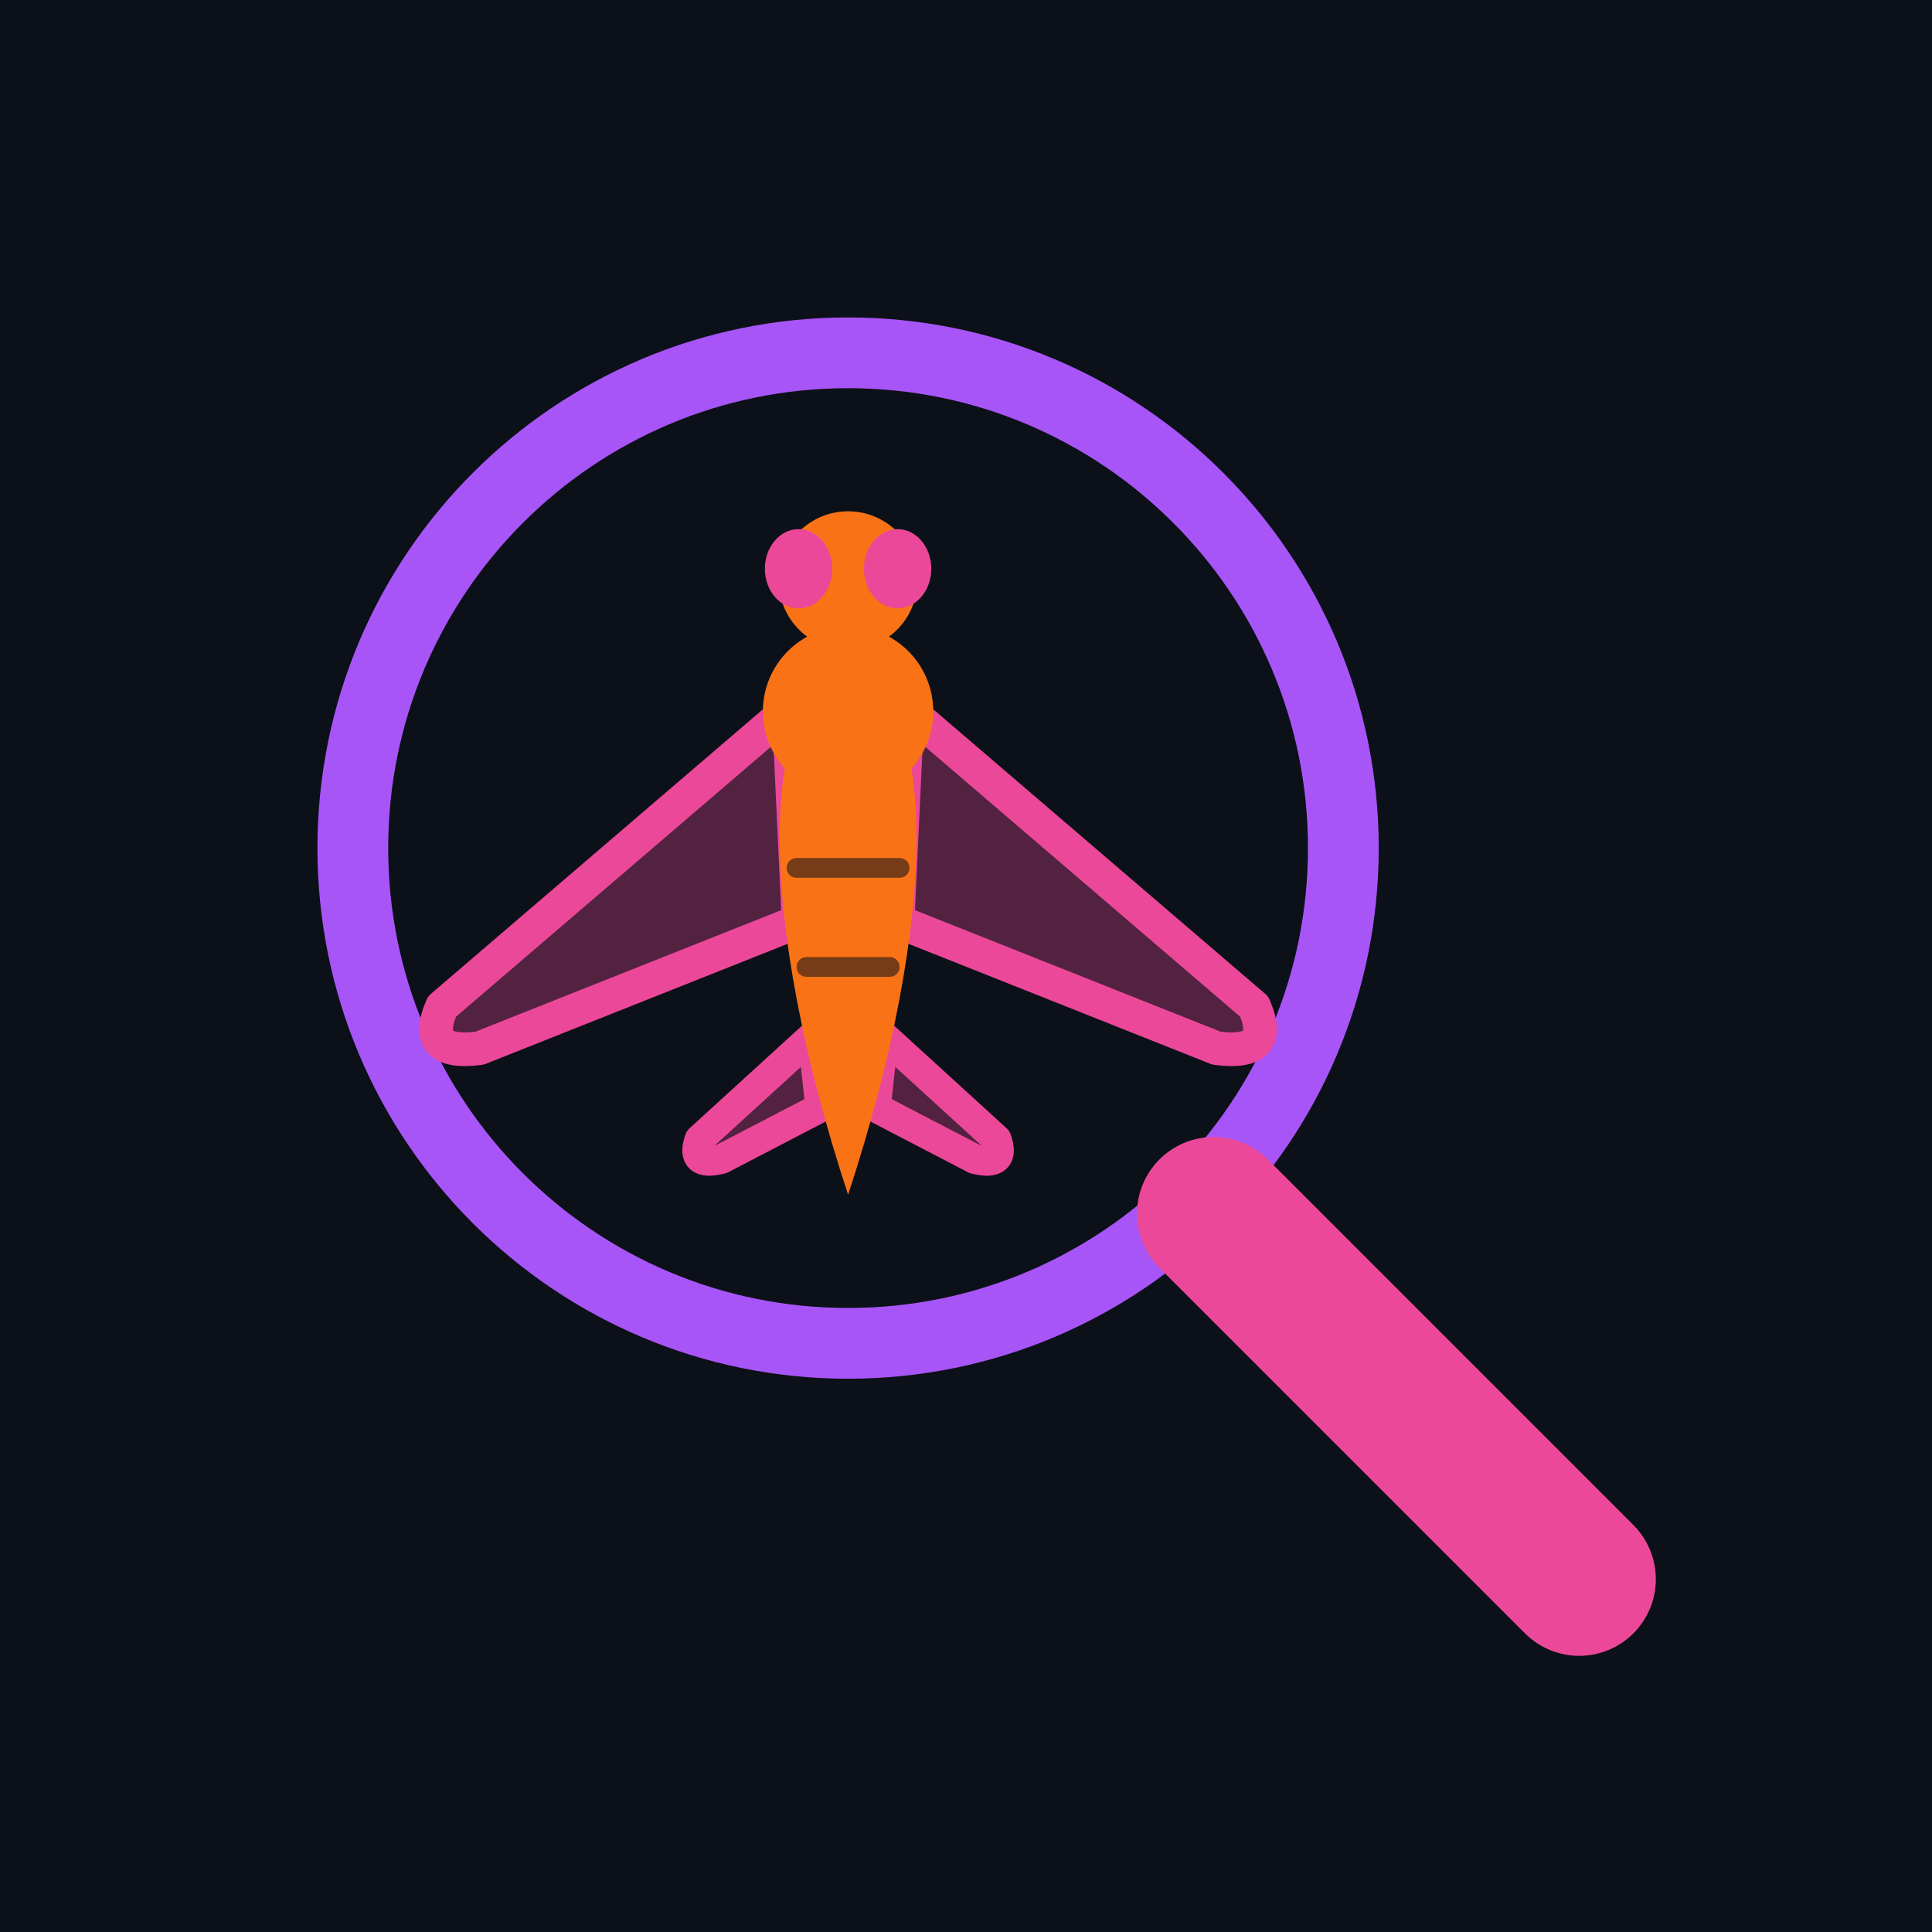
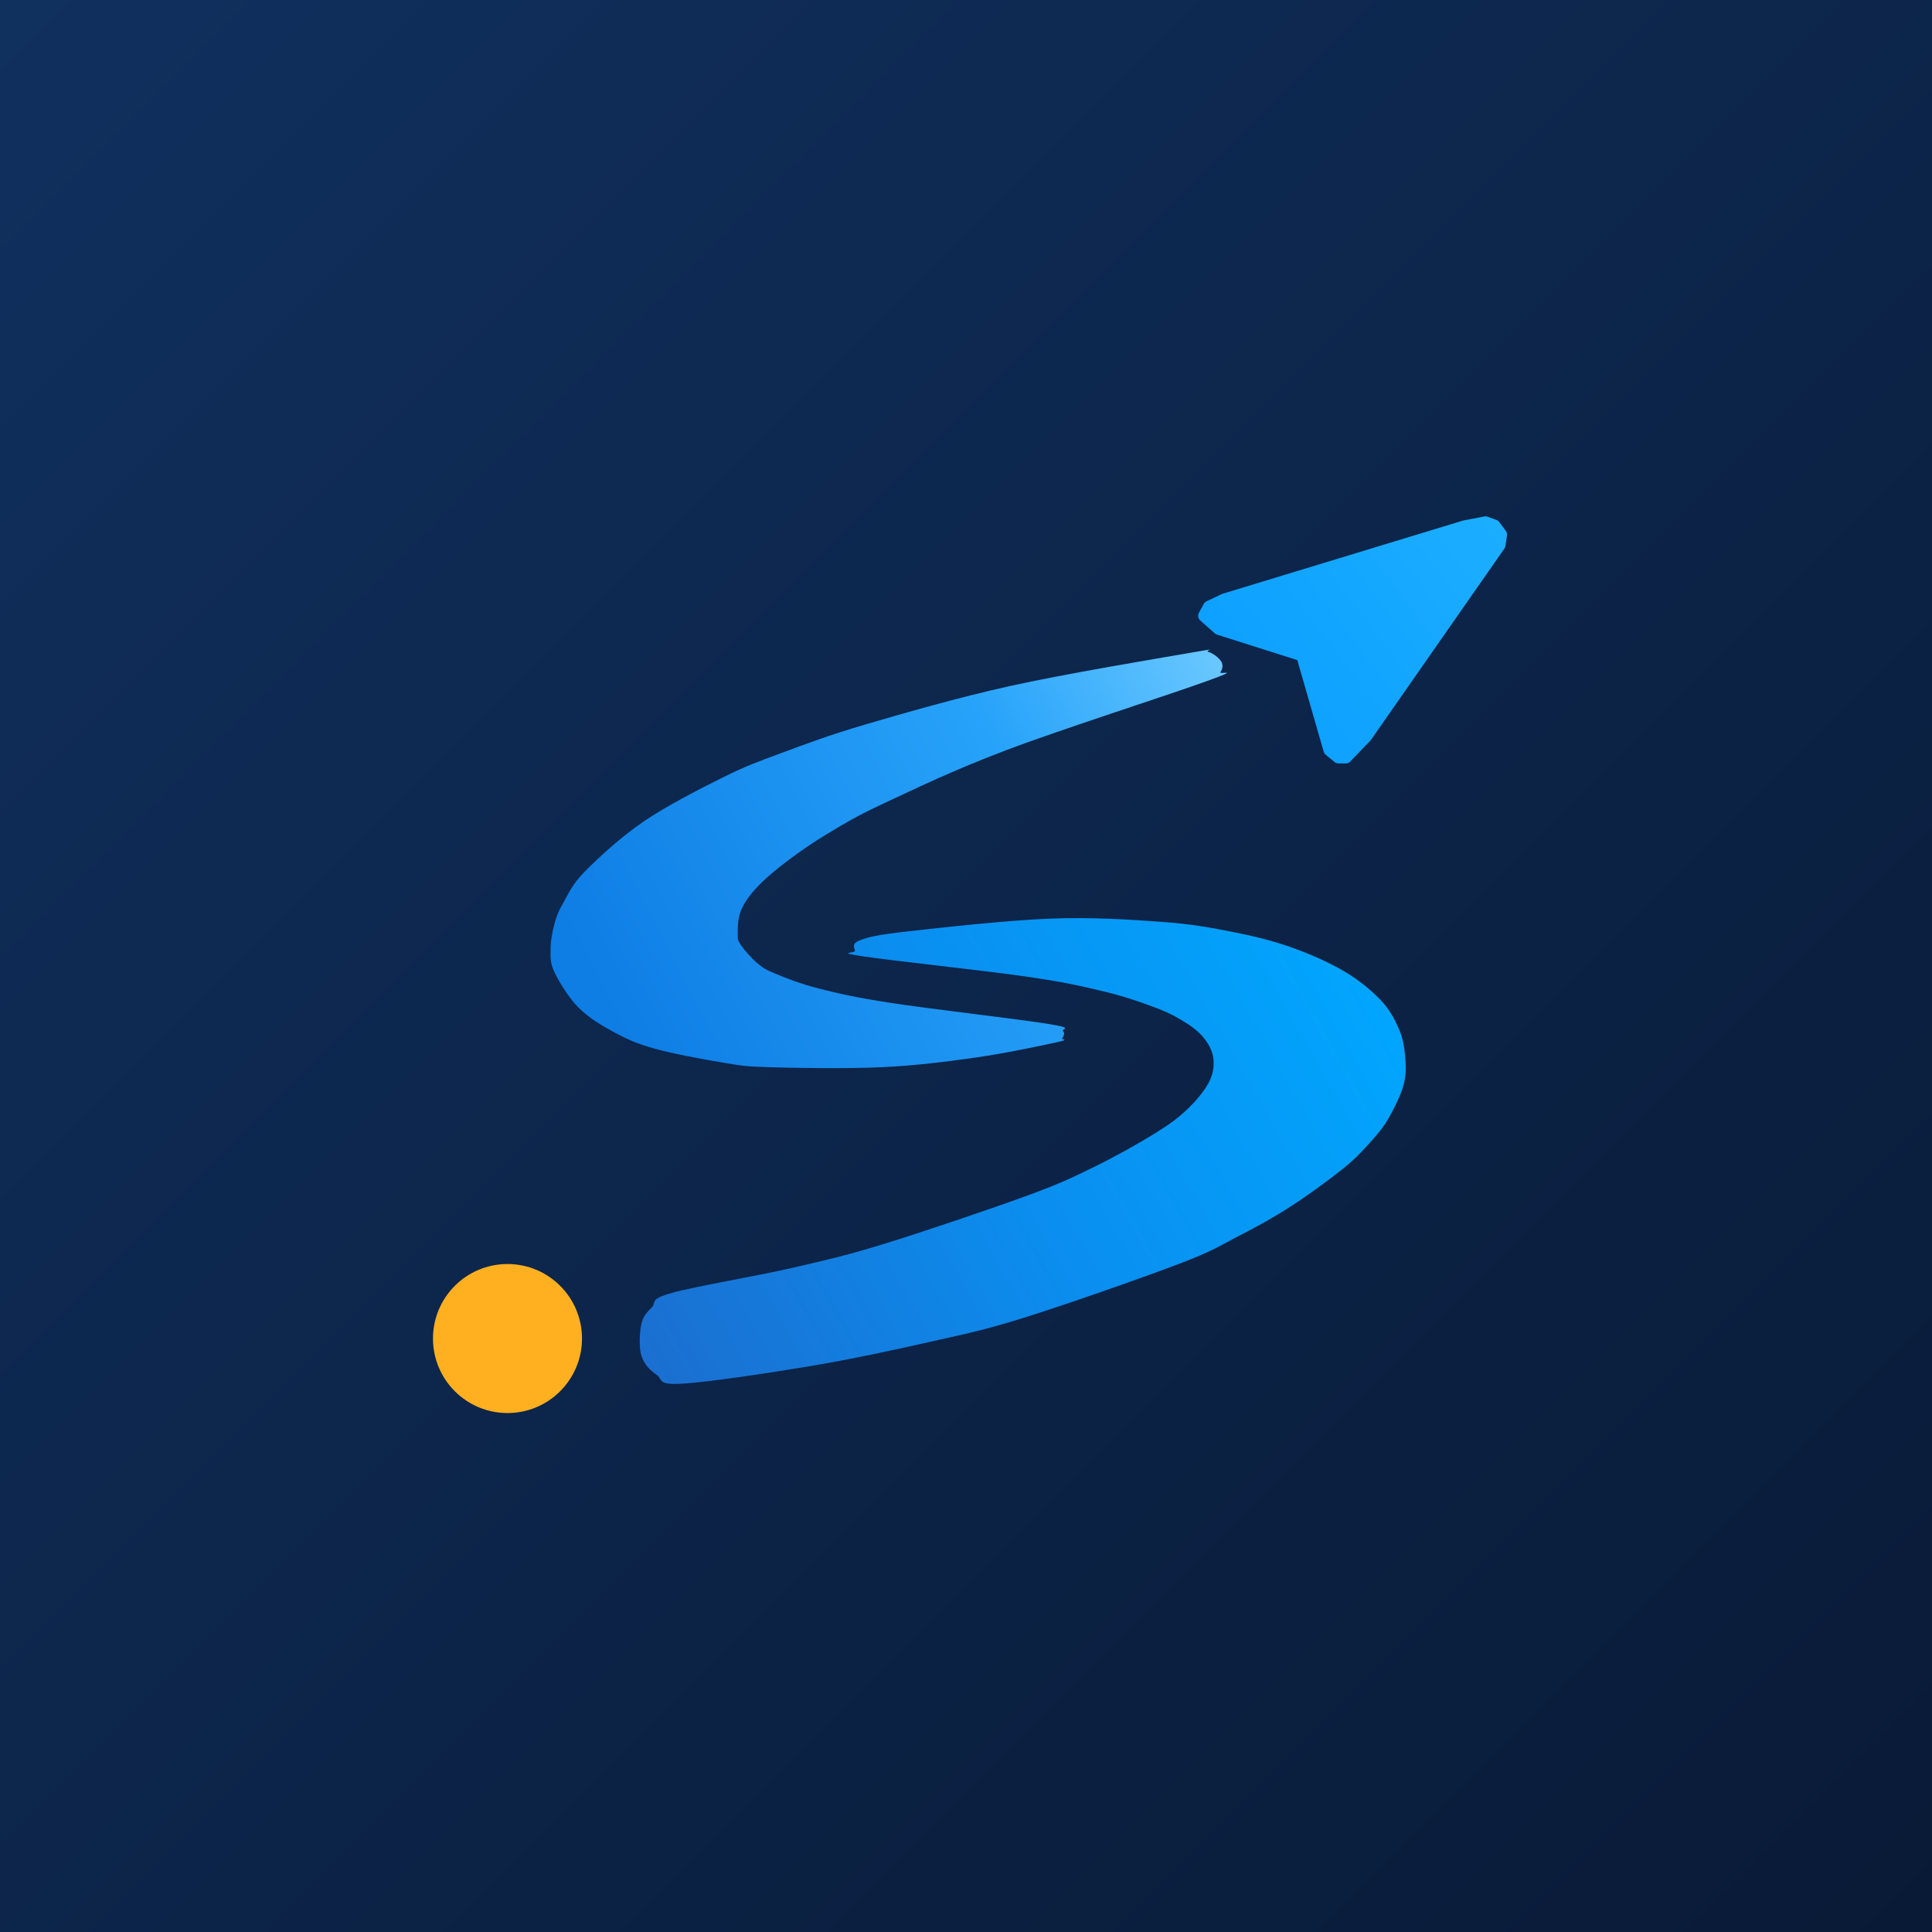
- <svg xmlns="http://www.w3.org/2000/svg" viewBox="0 0 1024 1024">
-   <rect width="1024" height="1024" fill="#0C1018" />
-   <g transform="translate(112 112) scale(12.5)">
-     <circle cx="27" cy="27" r="21" fill="#0C1018" stroke="#A855F7" stroke-width="3" />
-     <line x1="42.5" y1="42.5" x2="58" y2="58" stroke="#EC4899" stroke-width="6.5" stroke-linecap="round" />
-     <g transform="translate(27 27) scale(.84) translate(-27 -30.5)">
-       <path d="M24 23.5 L6.5 38.5 Q5.4 41 8.4 40.6 L24.5 34.2 Z" fill="#EC4899" fill-opacity=".32" stroke="#EC4899" stroke-width="1.7" stroke-linejoin="round" />
-       <path d="M30 23.5 L47.5 38.5 Q48.6 41 45.6 40.6 L29.5 34.2 Z" fill="#EC4899" fill-opacity=".32" stroke="#EC4899" stroke-width="1.7" stroke-linejoin="round" />
-       <path d="M25.2 40 L19.5 45.2 Q19 46.6 20.6 46.2 L25.6 43.6 Z" fill="#EC4899" fill-opacity=".32" stroke="#EC4899" stroke-width="1.5" stroke-linejoin="round" />
-       <path d="M28.8 40 L34.5 45.2 Q35 46.6 33.4 46.2 L28.4 43.6 Z" fill="#EC4899" fill-opacity=".32" stroke="#EC4899" stroke-width="1.5" stroke-linejoin="round" />
-       <path d="M27 21 C31.6 23 31.6 34 27 48 C22.4 34 22.4 23 27 21 Z" fill="#F97316" />
-       <g stroke="#0C1018" stroke-width="1" stroke-opacity=".55" stroke-linecap="round">
-         <path d="M24.4 31.5 H29.6" />
-         <path d="M24.9 36.5 H29.1" />
-       </g>
-       <circle cx="27" cy="23.6" r="4.3" fill="#F97316" />
-       <circle cx="27" cy="17" r="3.5" fill="#F97316" />
-       <ellipse cx="24.5" cy="16.4" rx="1.7" ry="2" fill="#EC4899" />
-       <ellipse cx="29.5" cy="16.4" rx="1.7" ry="2" fill="#EC4899" />
-     </g>
+ <svg xmlns="http://www.w3.org/2000/svg" width="1024" height="1024" viewBox="0 0 1024 1024" role="img" aria-label="SearchFly app icon">
+   <defs>
+     <linearGradient id="gUp" gradientUnits="userSpaceOnUse" x1="178" y1="38" x2="44" y2="108">
+       <stop offset="0" stop-color="#5CC2FF" />
+       <stop offset=".30" stop-color="#1A9CF8" />
+       <stop offset=".72" stop-color="#0F88EC" />
+       <stop offset="1" stop-color="#0B7BE2" />
+     </linearGradient>
+     <linearGradient id="gLo" gradientUnits="userSpaceOnUse" x1="214" y1="104" x2="58" y2="192">
+       <stop offset="0" stop-color="#00A8FF" />
+       <stop offset=".42" stop-color="#0092F6" />
+       <stop offset=".74" stop-color="#0461C2" />
+       <stop offset="1" stop-color="#0B2D5B" />
+     </linearGradient>
+     <linearGradient id="gUpD" gradientUnits="userSpaceOnUse" x1="178" y1="38" x2="44" y2="108">
+       <stop offset="0" stop-color="#6FCBFF" />
+       <stop offset=".35" stop-color="#27A3FA" />
+       <stop offset="1" stop-color="#0E7DE4" />
+     </linearGradient>
+     <linearGradient id="gLoD" gradientUnits="userSpaceOnUse" x1="214" y1="104" x2="58" y2="192">
+       <stop offset="0" stop-color="#00A8FF" />
+       <stop offset=".5" stop-color="#0A8FF0" />
+       <stop offset="1" stop-color="#1B6FD0" />
+     </linearGradient>
+     <linearGradient id="gArrow" gradientUnits="userSpaceOnUse" x1="172" y1="60" x2="233" y2="14">
+       <stop offset="0" stop-color="#0A9DFF" />
+       <stop offset="1" stop-color="#1BAEFF" />
+     </linearGradient>
+     <linearGradient id="iconBg" x1="0" y1="0" x2="1" y2="1">
+       <stop offset="0" stop-color="#10305E" />
+       <stop offset="1" stop-color="#091A36" />
+     </linearGradient>
+   </defs>
+   <rect width="1024" height="1024" fill="url(#iconBg)" />
+   <g transform="translate(199.859,243.793) scale(2.55435)">
+     <path d="M175.17,41.83C174.75,41.14 173.56,40.14 172.50,39.83C171.44,39.53 175.64,38.83 168.83,40.00C162.03,41.17 142.89,44.36 131.67,46.83C120.44,49.31 109.47,52.50 101.50,54.83C93.53,57.17 88.78,59.00 83.83,60.83C78.89,62.67 76.58,63.47 71.83,65.83C67.08,68.19 60.11,71.75 55.33,75.00C50.56,78.25 45.94,82.53 43.17,85.33C40.39,88.14 39.72,90.03 38.67,91.83C37.61,93.64 37.28,94.56 36.83,96.17C36.39,97.78 36.00,99.81 36.00,101.50C36.00,103.19 35.86,104.31 36.83,106.33C37.81,108.36 39.75,111.58 41.83,113.67C43.92,115.75 46.69,117.42 49.33,118.83C51.97,120.25 53.97,121.14 57.67,122.17C61.36,123.19 67.56,124.36 71.50,125.00C75.44,125.64 75.81,125.83 81.33,126.00C86.86,126.17 97.53,126.33 104.67,126.00C111.81,125.67 118.11,124.86 124.17,124.00C130.22,123.14 138.00,121.50 141.00,120.83C144.00,120.17 141.94,120.39 142.17,120.00C142.39,119.61 142.83,119.00 142.33,118.50C141.83,118.00 145.11,117.97 139.17,117.00C133.22,116.03 114.58,113.89 106.67,112.67C98.75,111.44 95.64,110.67 91.67,109.67C87.69,108.67 84.94,107.53 82.83,106.67C80.72,105.81 80.22,105.50 79.00,104.50C77.78,103.50 76.19,101.69 75.50,100.67C74.81,99.64 74.83,99.53 74.83,98.33C74.83,97.14 74.83,95.11 75.50,93.50C76.17,91.89 77.22,90.39 78.83,88.67C80.44,86.94 82.67,85.06 85.17,83.17C87.67,81.28 90.47,79.33 93.83,77.33C97.19,75.33 99.19,74.03 105.33,71.17C111.47,68.31 119.50,64.39 130.67,60.17C141.83,55.94 164.94,48.53 172.33,45.83C179.72,43.14 174.53,44.67 175.00,44.00C175.47,43.33 175.58,42.53 175.17,41.83Z" fill="url(#gUpD)" />
+     <path d="M212.00,118.00C211.14,116.03 210.08,114.00 208.17,112.00C206.25,110.00 203.64,107.83 200.50,106.00C197.36,104.17 193.25,102.36 189.33,101.00C185.42,99.64 181.44,98.69 177.00,97.83C172.56,96.97 168.89,96.28 162.67,95.83C156.44,95.39 148.44,94.83 139.67,95.17C130.89,95.50 116.58,97.08 110.00,97.83C103.42,98.58 101.97,99.00 100.17,99.67C98.36,100.33 99.06,101.28 99.17,101.83C99.28,102.39 94.94,102.11 100.83,103.00C106.72,103.89 126.25,105.97 134.50,107.17C142.75,108.36 145.97,109.14 150.33,110.17C154.69,111.19 157.92,112.33 160.67,113.33C163.42,114.33 165.06,115.11 166.83,116.17C168.61,117.22 170.22,118.36 171.33,119.67C172.44,120.97 173.28,122.44 173.50,124.00C173.72,125.56 173.56,127.22 172.67,129.00C171.78,130.78 170.03,132.89 168.17,134.67C166.31,136.44 164.72,137.67 161.50,139.67C158.28,141.67 153.28,144.50 148.83,146.67C144.39,148.83 142.11,150.00 134.83,152.67C127.56,155.33 113.31,160.17 105.17,162.67C97.03,165.17 93.33,165.97 86.00,167.67C78.67,169.36 66.00,171.47 61.17,172.83C56.33,174.19 58.06,174.75 57.00,175.83C55.94,176.92 55.19,177.67 54.83,179.33C54.47,181.00 54.31,184.08 54.83,185.83C55.36,187.58 56.58,188.86 58.00,189.83C59.42,190.81 58.00,191.97 63.33,191.67C68.67,191.36 81.44,189.44 90.00,188.00C98.56,186.56 107.31,184.67 114.67,183.00C122.03,181.33 125.56,180.69 134.17,178.00C142.78,175.31 158.89,169.67 166.33,166.83C173.78,164.00 174.94,163.00 178.83,161.00C182.72,159.00 186.06,157.17 189.67,154.83C193.28,152.50 197.78,149.19 200.50,147.00C203.22,144.81 204.44,143.39 206.00,141.67C207.56,139.94 208.67,138.67 209.83,136.67C211.00,134.67 212.42,131.81 213.00,129.67C213.58,127.53 213.50,125.78 213.33,123.83C213.17,121.89 212.86,119.97 212.00,118.00Z" fill="url(#gLoD)" />
+     <path d="M233.17,15.50 L231.83,13.67 L230.00,13.00 L225.67,13.83 L175.83,29.00 L172.67,30.50 L171.67,32.33 L174.67,35.00 L192.00,40.50 L197.67,60.17 L199.50,61.67 L201.00,61.67 L205.17,57.33 L232.83,17.67Z" fill="url(#gArrow)" stroke="url(#gArrow)" stroke-width="2.6" stroke-linejoin="round" />
+     <circle cx="27.06" cy="182.3" r="15.46" fill="#FFB020" />
  </g>
</svg>
